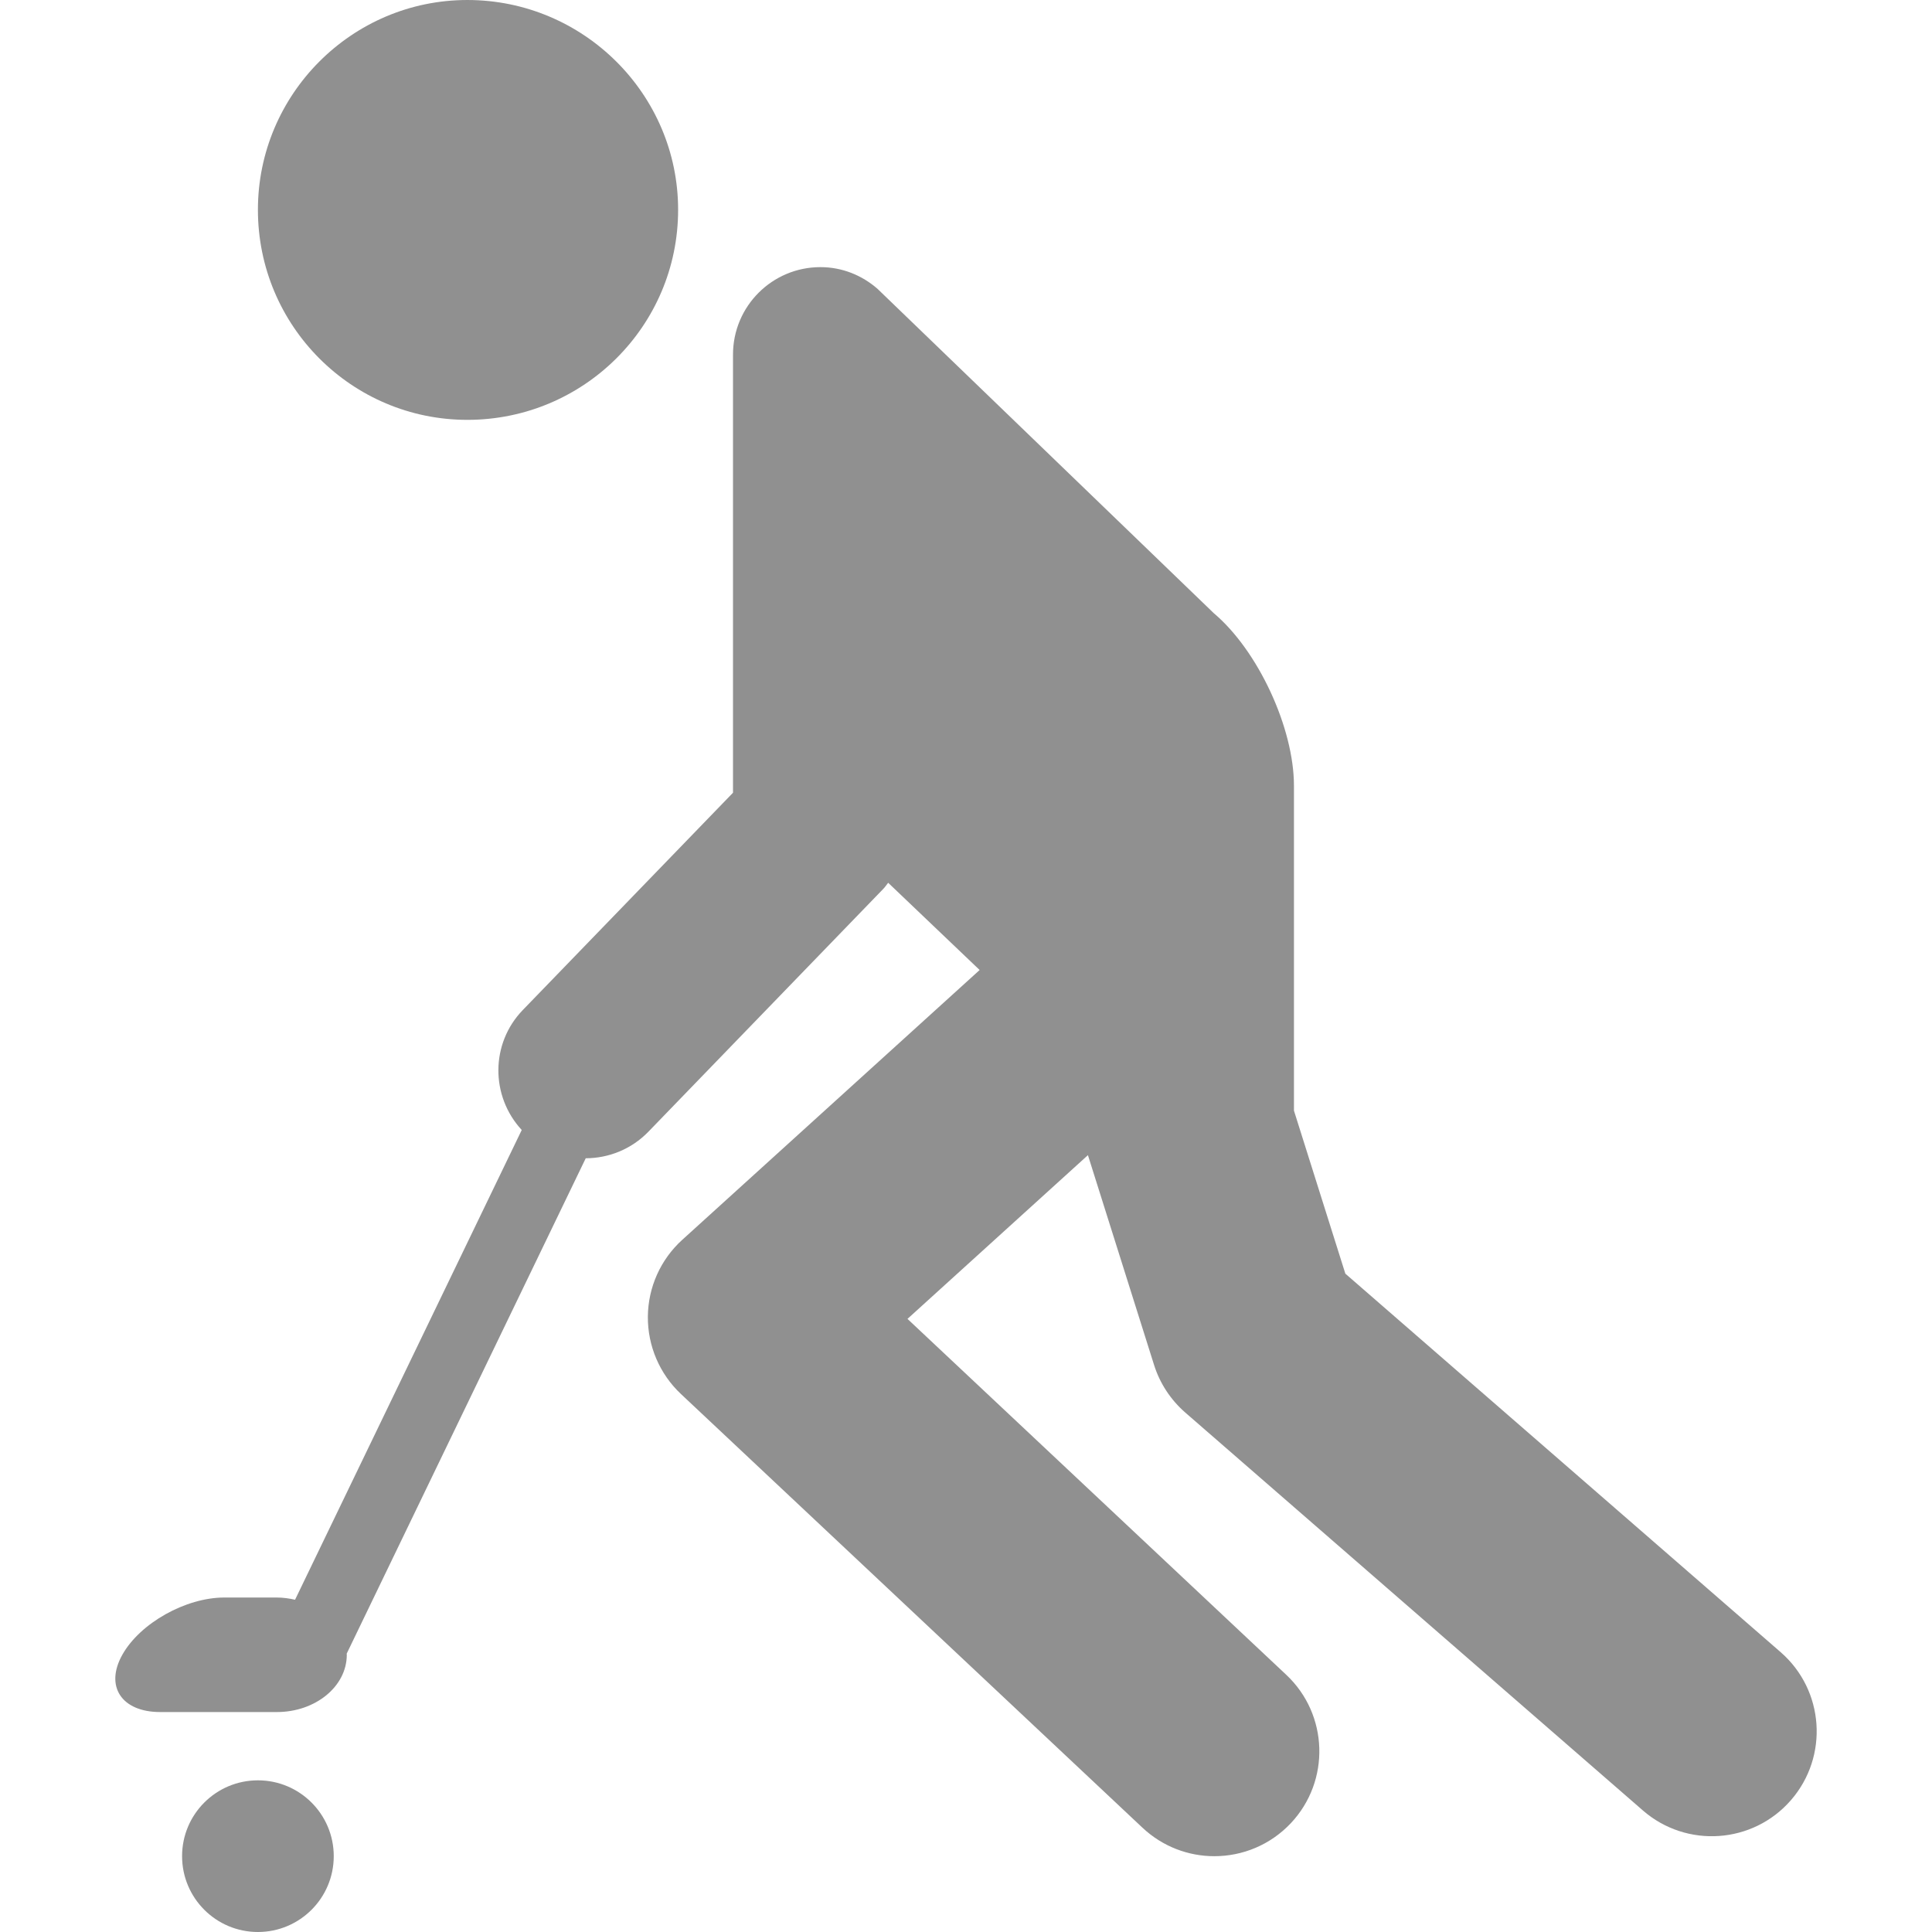
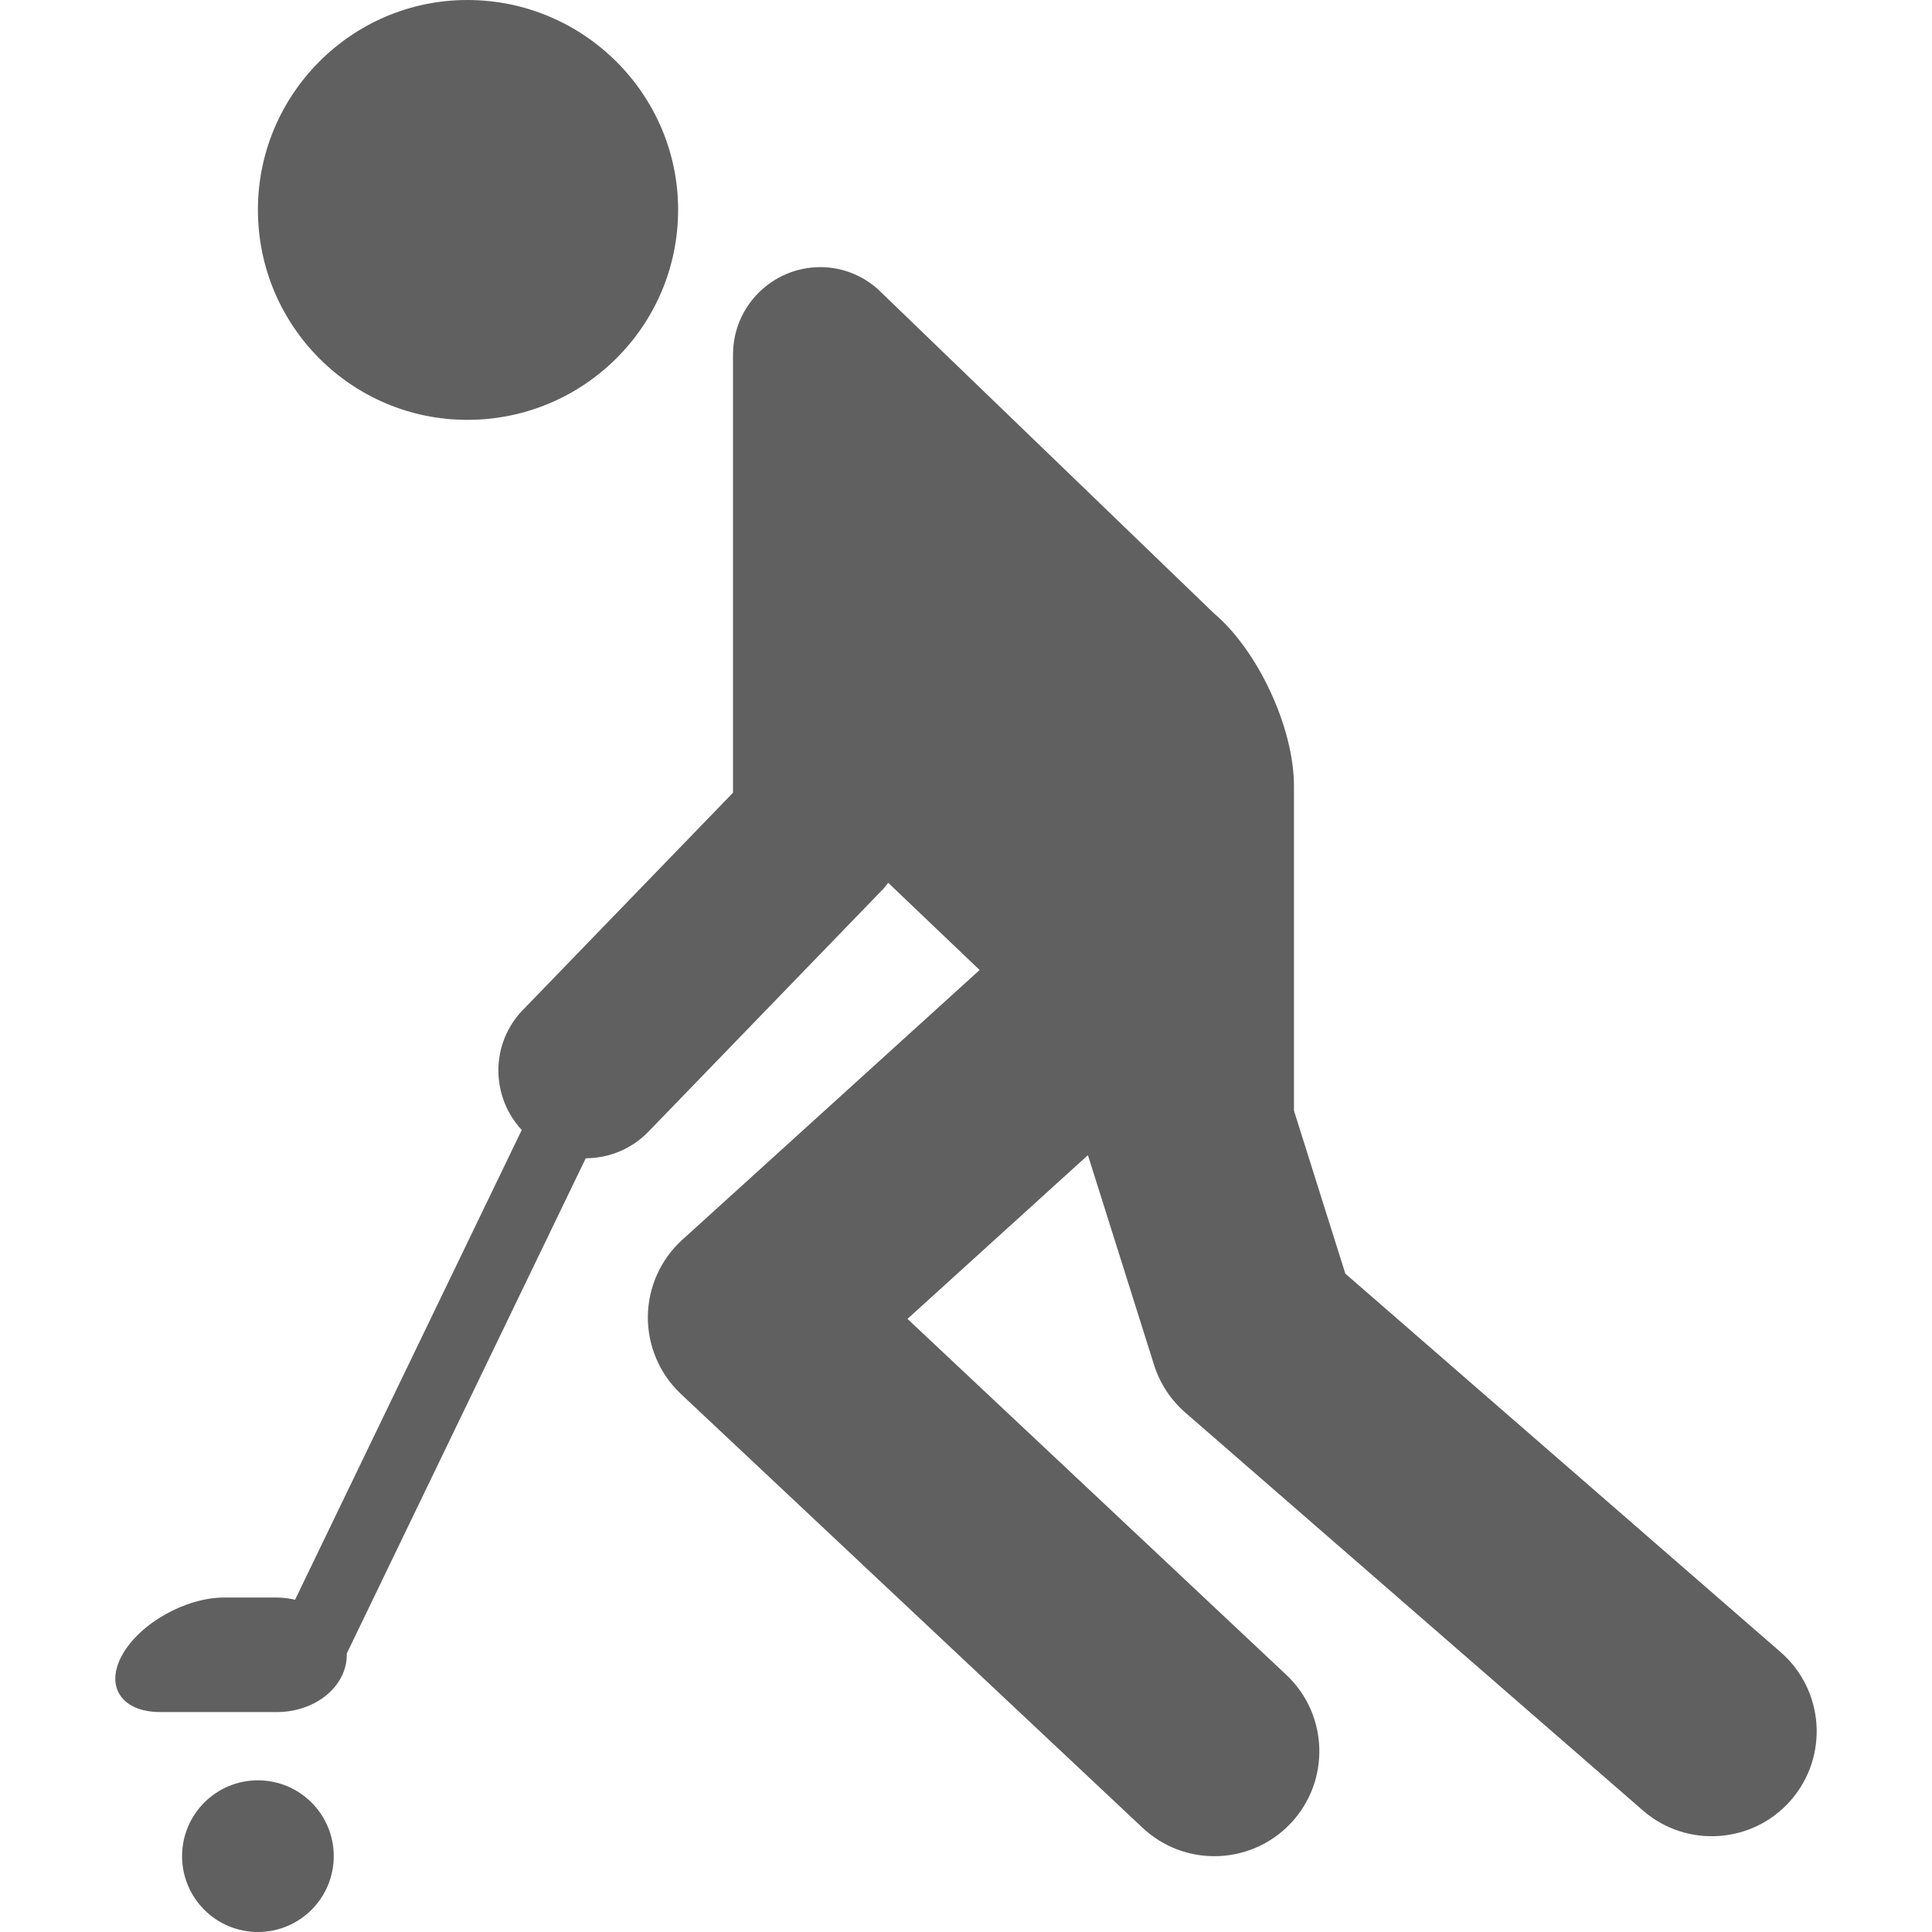
<svg xmlns="http://www.w3.org/2000/svg" version="1.1" id="Capa_1" x="0px" y="0px" width="512px" height="512px" viewBox="0 0 528.167 528.166" style="enable-background:new 0 0 528.167 528.166;" xml:space="preserve">
  <g>
    <g>
-       <path d="M127.769,0c-31.566,0-57.26,25.762-57.26,57.346c0,31.805,25.704,57.433,57.26,57.433    c31.748,0,57.614-25.627,57.614-57.433C185.383,25.762,159.526,0,127.769,0z" fill="#909090" />
-       <path d="M33.444,452.373c-4.848,8.645-0.201,15.664,10.356,15.664h31.881c10.567,0,19.125-7.01,19.125-15.664    c0-0.096-0.029-0.191-0.038-0.277l65.36-135.453c6.234-0.01,12.479-2.447,17.155-7.285l64.184-66.355    c0.507-0.517,0.889-1.109,1.339-1.673l25.005,23.849l-81.291,73.756c-5.929,5.373-9.342,12.986-9.409,20.99    s3.213,15.682,9.037,21.16L312.334,499.66c5.537,5.201,12.594,7.783,19.642,7.783c7.649,0,15.271-3.031,20.923-9.035    c10.854-11.553,10.279-29.711-1.263-40.555l-103.552-97.299l49.333-44.762l18.082,57.365c1.588,5.039,4.552,9.543,8.539,13.014    l125.097,108.773c11.953,10.395,30.084,9.133,40.469-2.82c10.395-11.963,9.132-30.074-2.821-40.469L367.788,348.189    l-14.048-44.561v-88.797c0-15.836-9.811-36.979-21.917-47.201L239.87,78.938c-4.188-3.643-9.591-5.91-15.577-5.91    c-13.206,0-23.906,10.701-23.906,23.906v119.78l-57.461,59.402c-8.865,9.16-8.845,23.553-0.296,32.799L80.664,437.332    c-1.597-0.354-3.251-0.604-4.991-0.604H61.329C50.781,436.719,38.292,443.729,33.444,452.373z" fill="#909090" />
-       <circle cx="70.508" cy="507.435" r="20.731" fill="#909090" />
+       <path d="M127.769,0c-31.566,0-57.26,25.762-57.26,57.346c0,31.805,25.704,57.433,57.26,57.433    c31.748,0,57.614-25.627,57.614-57.433C185.383,25.762,159.526,0,127.769,0z" fill="#606060" />
+       <path d="M33.444,452.373c-4.848,8.645-0.201,15.664,10.356,15.664h31.881c10.567,0,19.125-7.01,19.125-15.664    c0-0.096-0.029-0.191-0.038-0.277l65.36-135.453c6.234-0.01,12.479-2.447,17.155-7.285l64.184-66.355    c0.507-0.517,0.889-1.109,1.339-1.673l25.005,23.849l-81.291,73.756c-5.929,5.373-9.342,12.986-9.409,20.99    s3.213,15.682,9.037,21.16L312.334,499.66c5.537,5.201,12.594,7.783,19.642,7.783c7.649,0,15.271-3.031,20.923-9.035    c10.854-11.553,10.279-29.711-1.263-40.555l-103.552-97.299l49.333-44.762l18.082,57.365c1.588,5.039,4.552,9.543,8.539,13.014    l125.097,108.773c11.953,10.395,30.084,9.133,40.469-2.82c10.395-11.963,9.132-30.074-2.821-40.469L367.788,348.189    l-14.048-44.561v-88.797c0-15.836-9.811-36.979-21.917-47.201L239.87,78.938c-4.188-3.643-9.591-5.91-15.577-5.91    c-13.206,0-23.906,10.701-23.906,23.906v119.78l-57.461,59.402c-8.865,9.16-8.845,23.553-0.296,32.799L80.664,437.332    c-1.597-0.354-3.251-0.604-4.991-0.604H61.329C50.781,436.719,38.292,443.729,33.444,452.373z" fill="#606060" />
+       <circle cx="70.508" cy="507.435" r="20.731" fill="#606060" />
    </g>
  </g>
  <g>
</g>
  <g>
</g>
  <g>
</g>
  <g>
</g>
  <g>
</g>
  <g>
</g>
  <g>
</g>
  <g>
</g>
  <g>
</g>
  <g>
</g>
  <g>
</g>
  <g>
</g>
  <g>
</g>
  <g>
</g>
  <g>
</g>
</svg>
